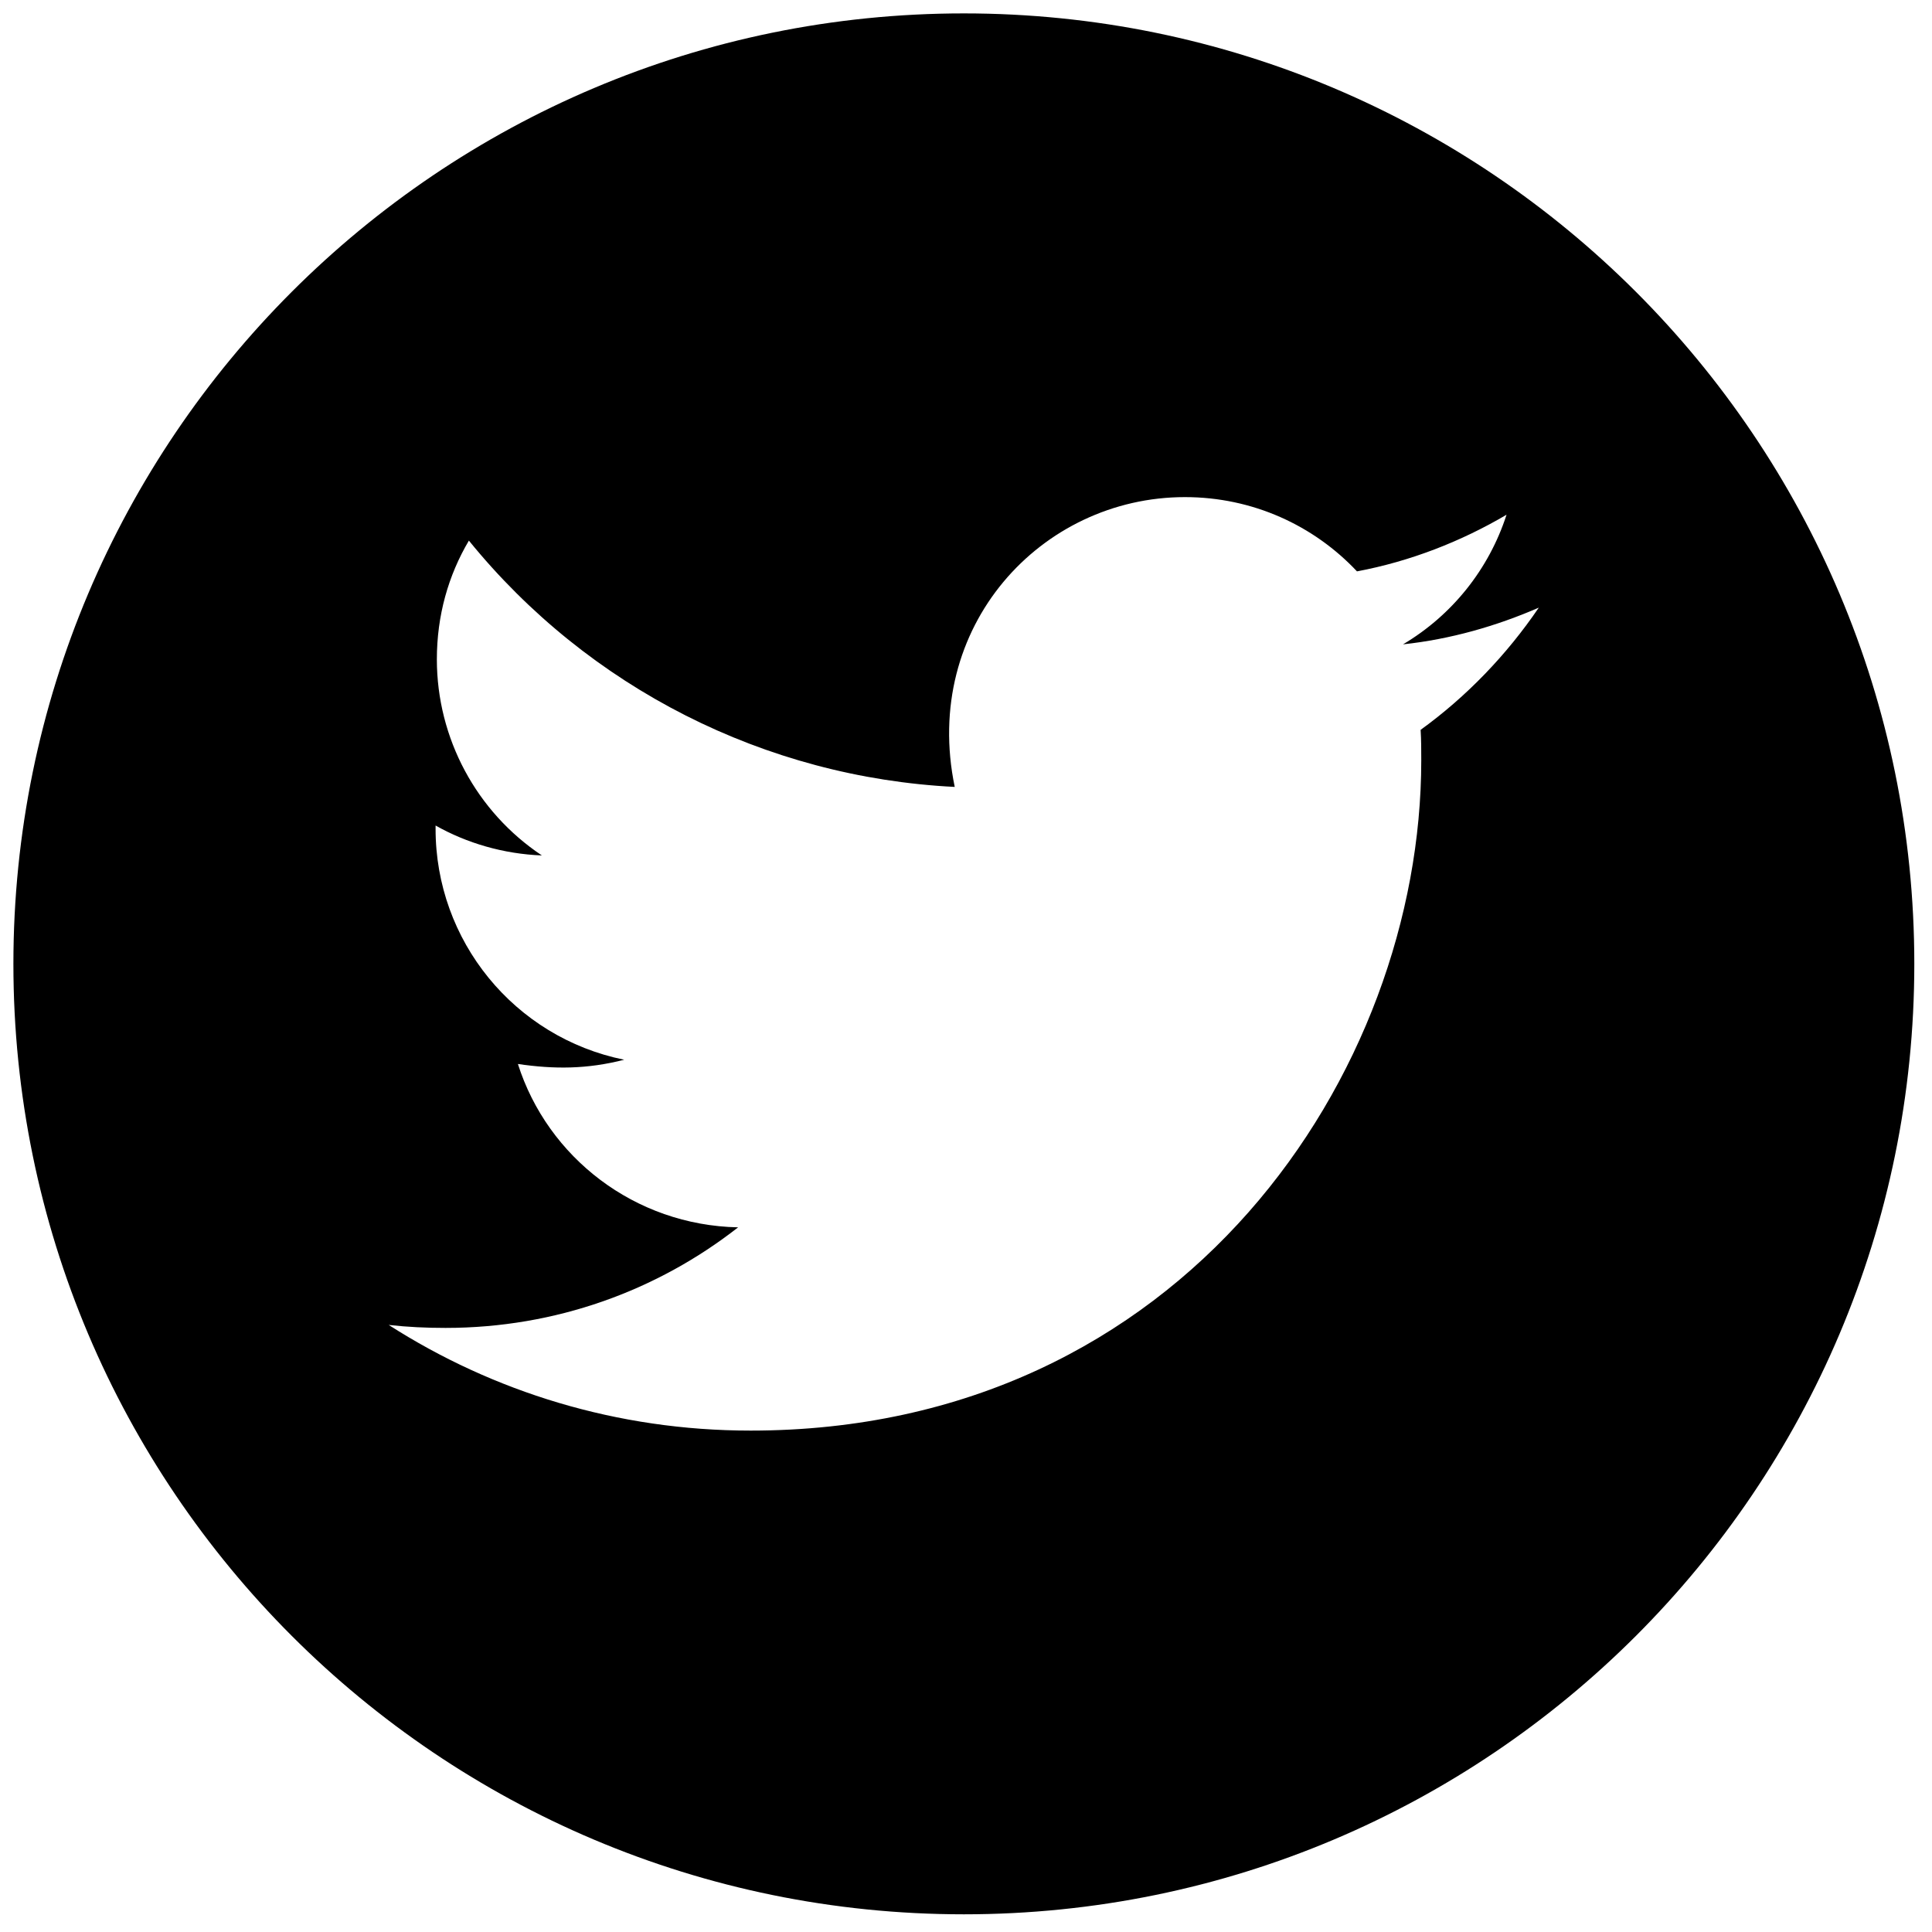
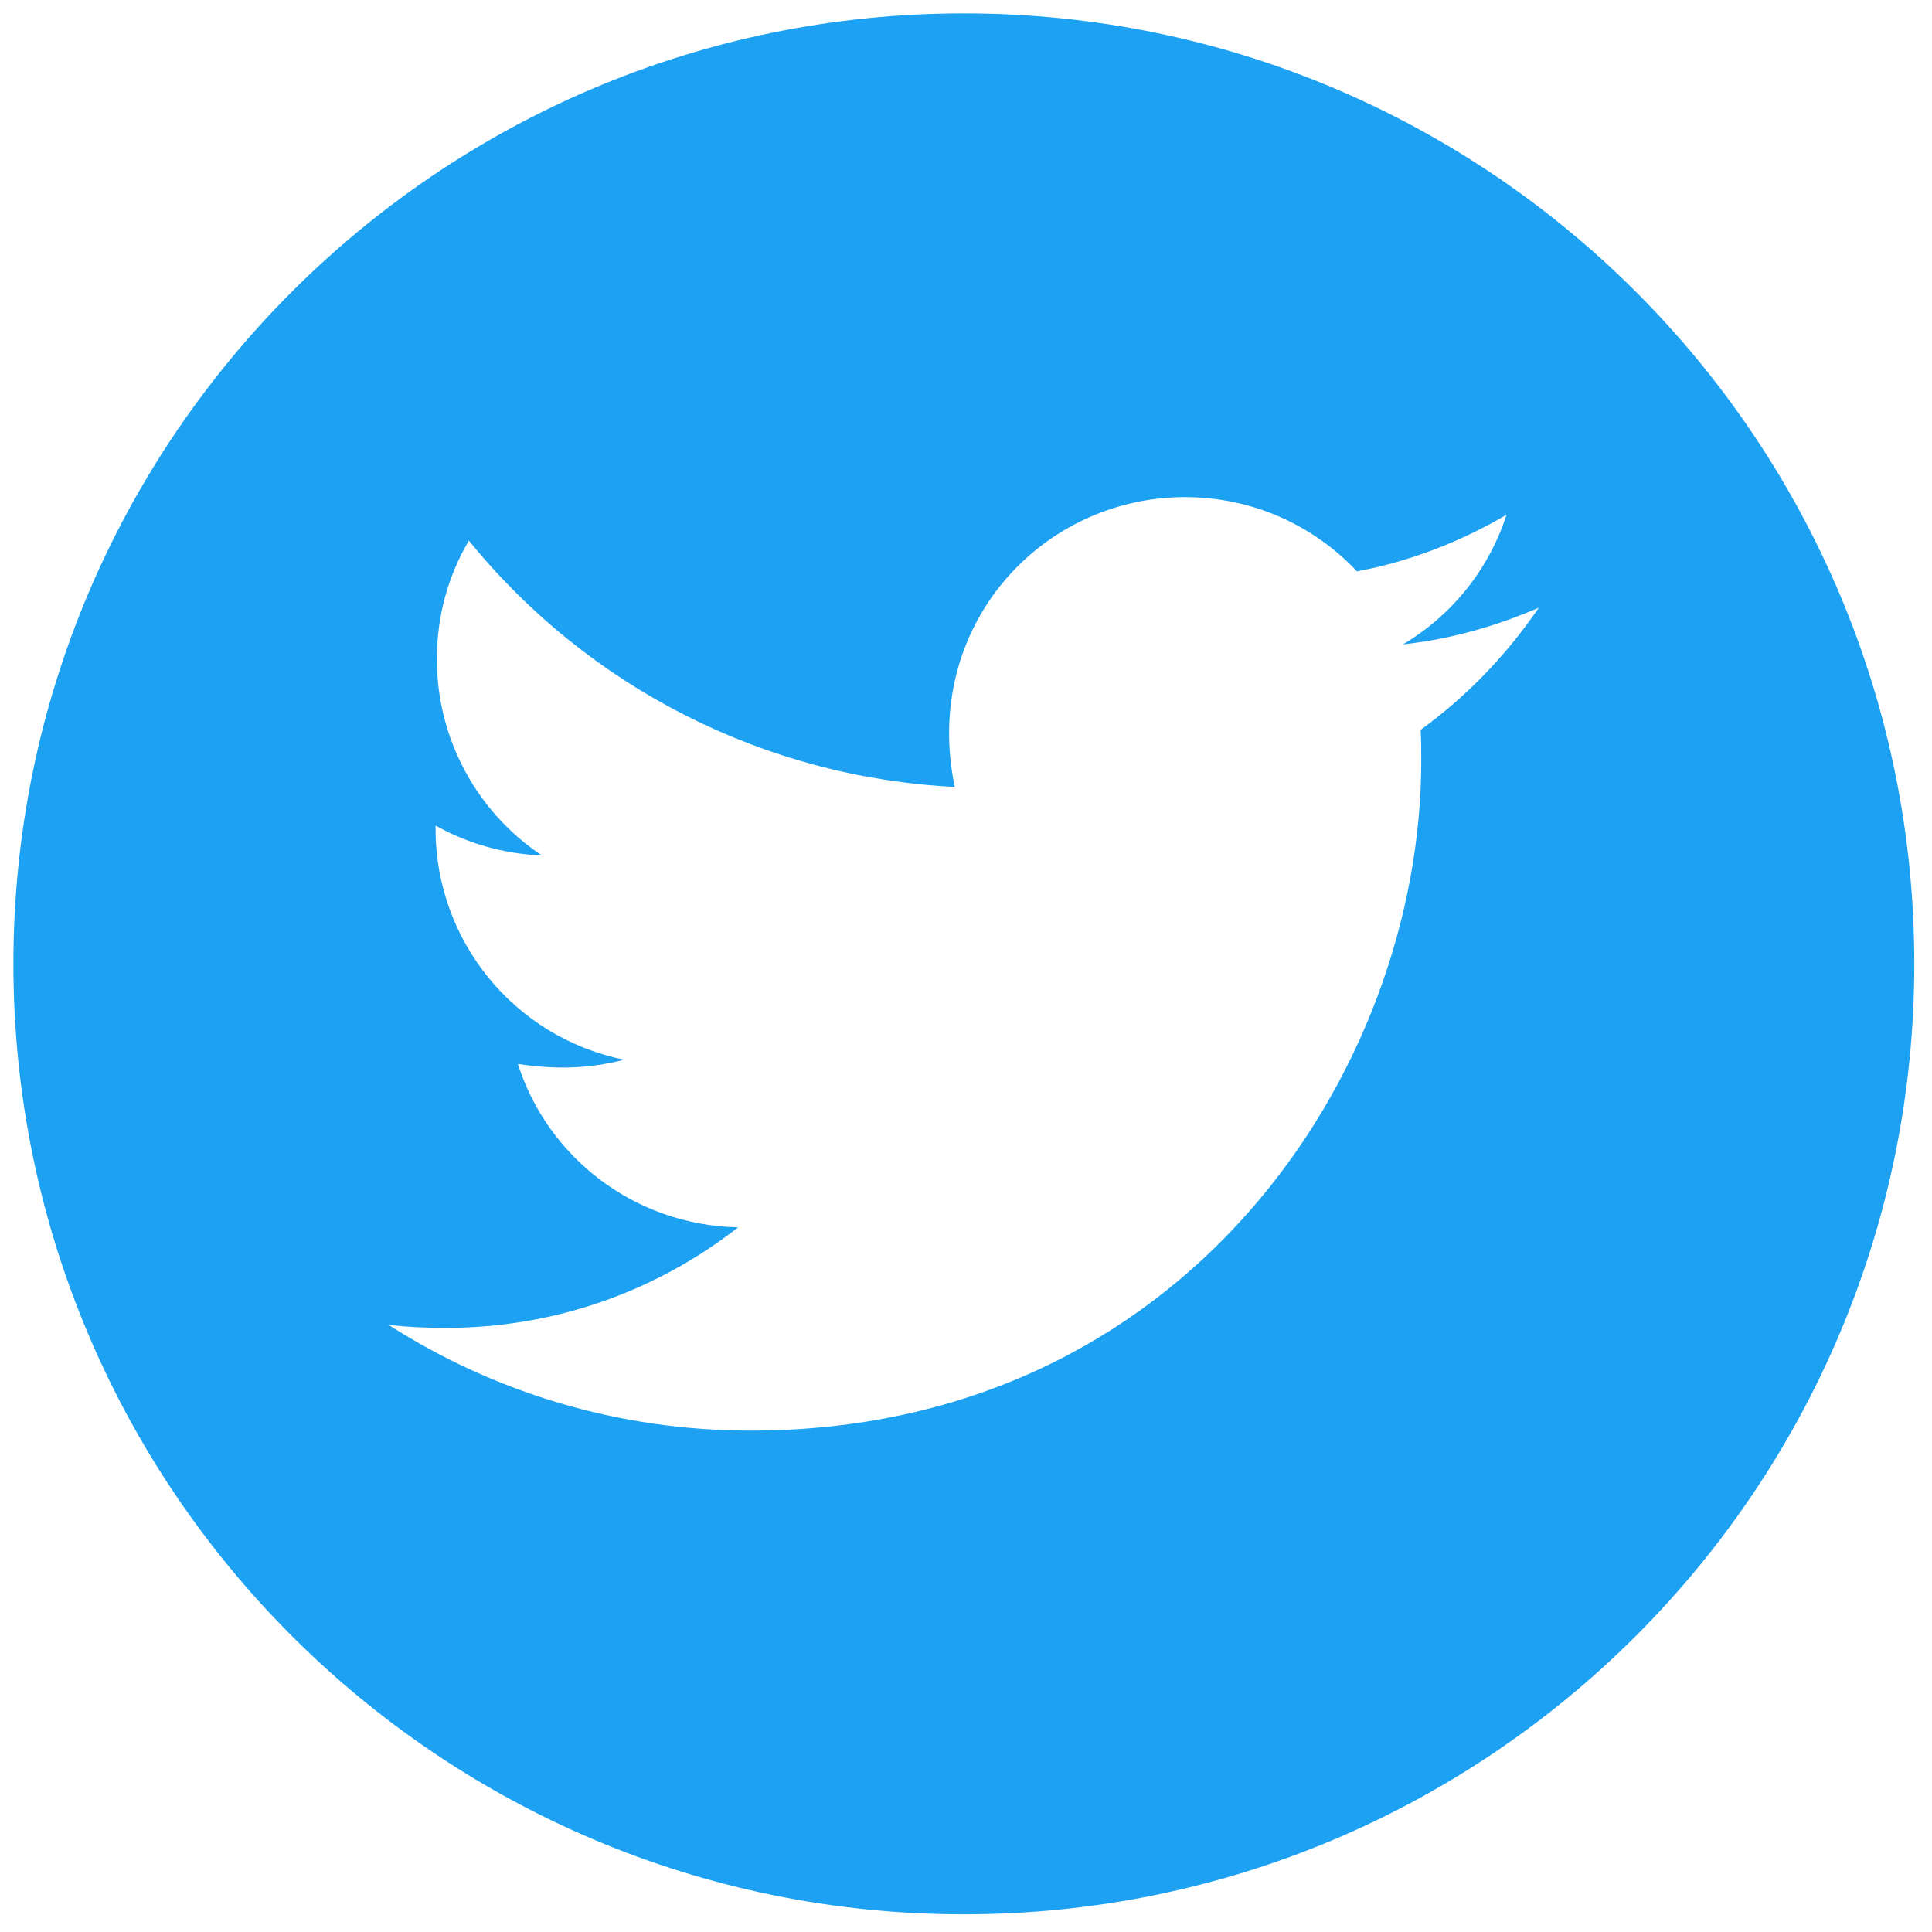
- <svg xmlns="http://www.w3.org/2000/svg" id="svg4" version="1.1" class="icon" viewBox="0 0 1024 1024" height="1024px" width="1024px">
+ <svg xmlns="http://www.w3.org/2000/svg" width="1024px" height="1024px" viewBox="0 0 1024 1024" class="icon" version="1.1" id="svg4">
  <style id="style835" />
  <defs id="defs8" />
-   <path style="stroke-width:1.124" id="path2" d="M 510.862,7.1 C 232.668,7.1 7.1,232.668 7.1,510.862 c 0,278.194 225.568,503.762 503.762,503.762 278.194,0 503.762,-225.568 503.762,-503.762 0,-278.194 -225.568,-503.762 -503.762,-503.762 z M 752.96,386.833 c 0.337,5.285 0.337,10.795 0.337,16.192 0,165.072 -125.716,355.22 -355.445,355.22 -70.842,0 -136.51,-20.578 -191.834,-55.999 10.12,1.124 19.791,1.574 30.136,1.574 58.472,0 112.222,-19.791 155.064,-53.3 -54.874,-1.124 -100.977,-37.107 -116.72,-86.584 19.228,2.811 36.545,2.811 56.336,-2.249 A 124.816,124.816 0 0 1 230.869,439.121 v -1.574 c 16.53,9.333 35.983,15.068 56.336,15.855 a 124.962,124.962 0 0 1 -55.661,-103.901 c 0,-23.277 6.072,-44.529 16.979,-62.97 a 354.522,354.522 0 0 0 257.503,130.551 c -17.654,-84.897 45.766,-153.602 122.005,-153.602 35.983,0 68.368,15.068 91.194,39.356 28.224,-5.285 55.211,-15.855 79.275,-30.023 -9.333,28.899 -28.899,53.3 -54.874,68.705 25.188,-2.699 49.477,-9.67 71.966,-19.453 -16.979,24.963 -38.232,47.115 -62.633,64.769 z" />
+   <path d="M 510.862,7.1 C 232.668,7.1 7.1,232.668 7.1,510.862 c 0,278.194 225.568,503.762 503.762,503.762 278.194,0 503.762,-225.568 503.762,-503.762 0,-278.194 -225.568,-503.762 -503.762,-503.762 z M 752.96,386.833 c 0.337,5.285 0.337,10.795 0.337,16.192 0,165.072 -125.716,355.22 -355.445,355.22 -70.842,0 -136.51,-20.578 -191.834,-55.999 10.12,1.124 19.791,1.574 30.136,1.574 58.472,0 112.222,-19.791 155.064,-53.3 -54.874,-1.124 -100.977,-37.107 -116.72,-86.584 19.228,2.811 36.545,2.811 56.336,-2.249 A 124.816,124.816 0 0 1 230.869,439.121 v -1.574 c 16.53,9.333 35.983,15.068 56.336,15.855 a 124.962,124.962 0 0 1 -55.661,-103.901 c 0,-23.277 6.072,-44.529 16.979,-62.97 a 354.522,354.522 0 0 0 257.503,130.551 c -17.654,-84.897 45.766,-153.602 122.005,-153.602 35.983,0 68.368,15.068 91.194,39.356 28.224,-5.285 55.211,-15.855 79.275,-30.023 -9.333,28.899 -28.899,53.3 -54.874,68.705 25.188,-2.699 49.477,-9.67 71.966,-19.453 -16.979,24.963 -38.232,47.115 -62.633,64.769 z" id="path2" style="stroke-width:1.124;fill:#1da1f2;fill-opacity:1" />
</svg>
